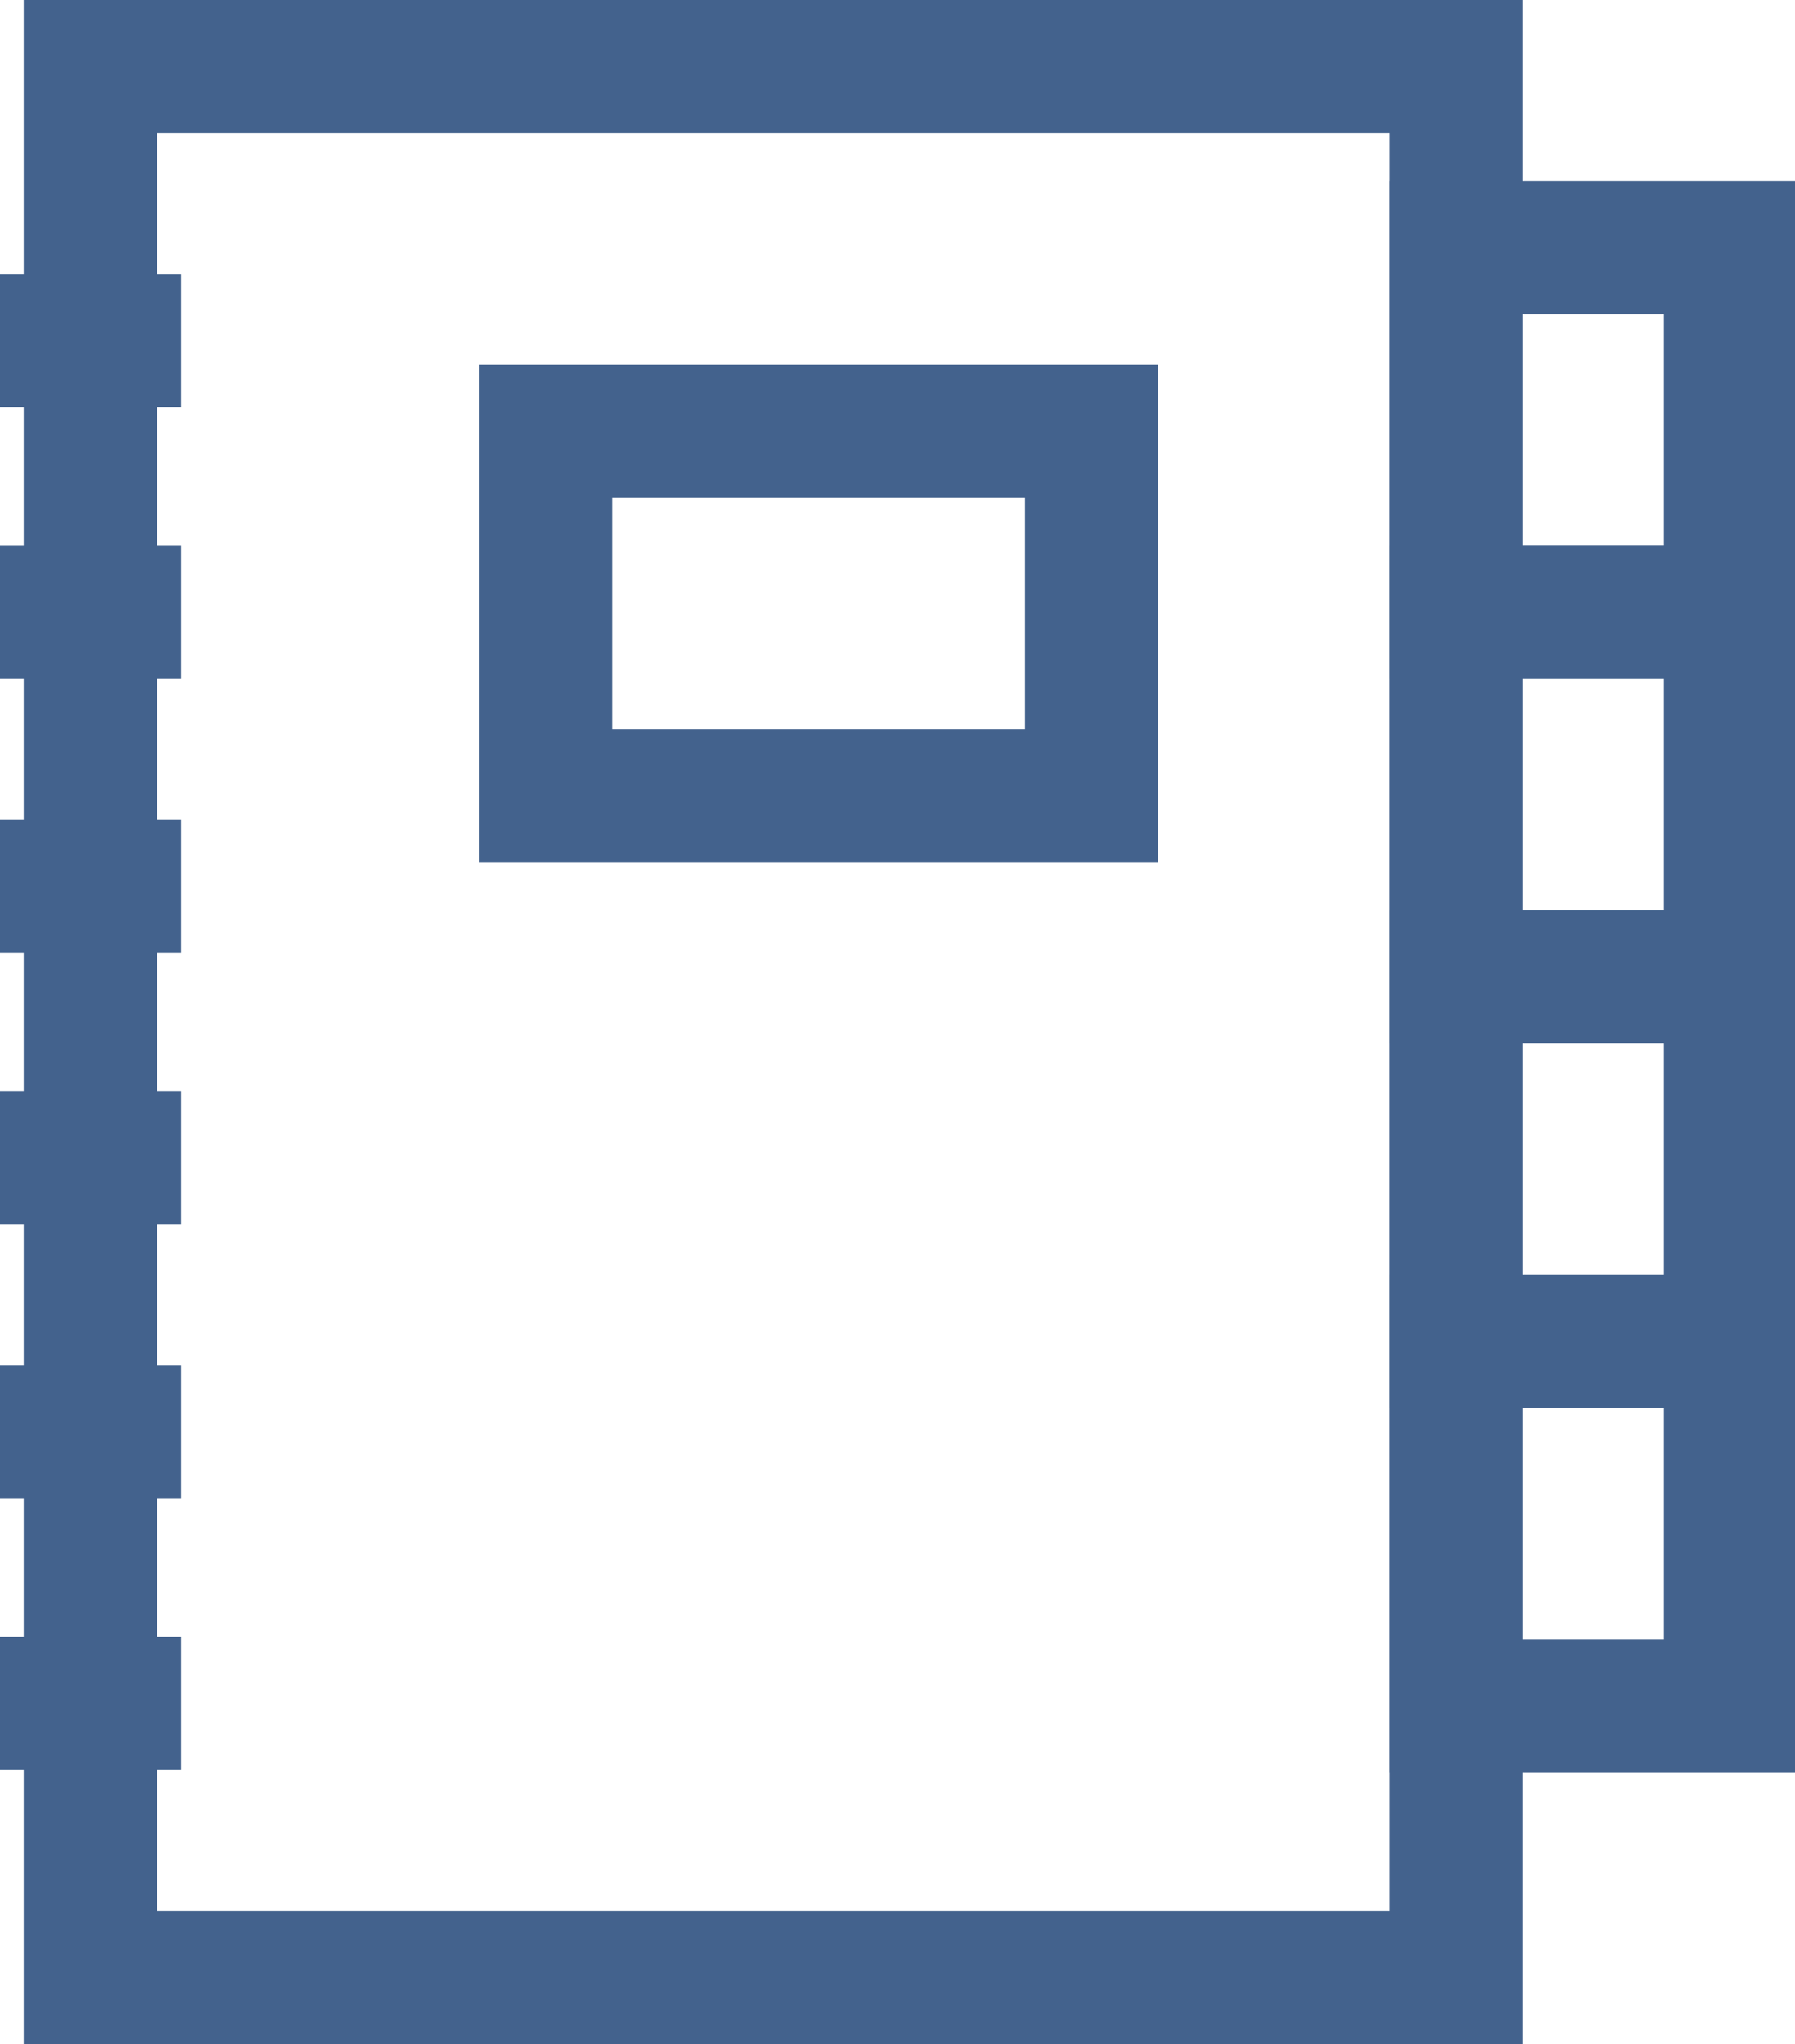
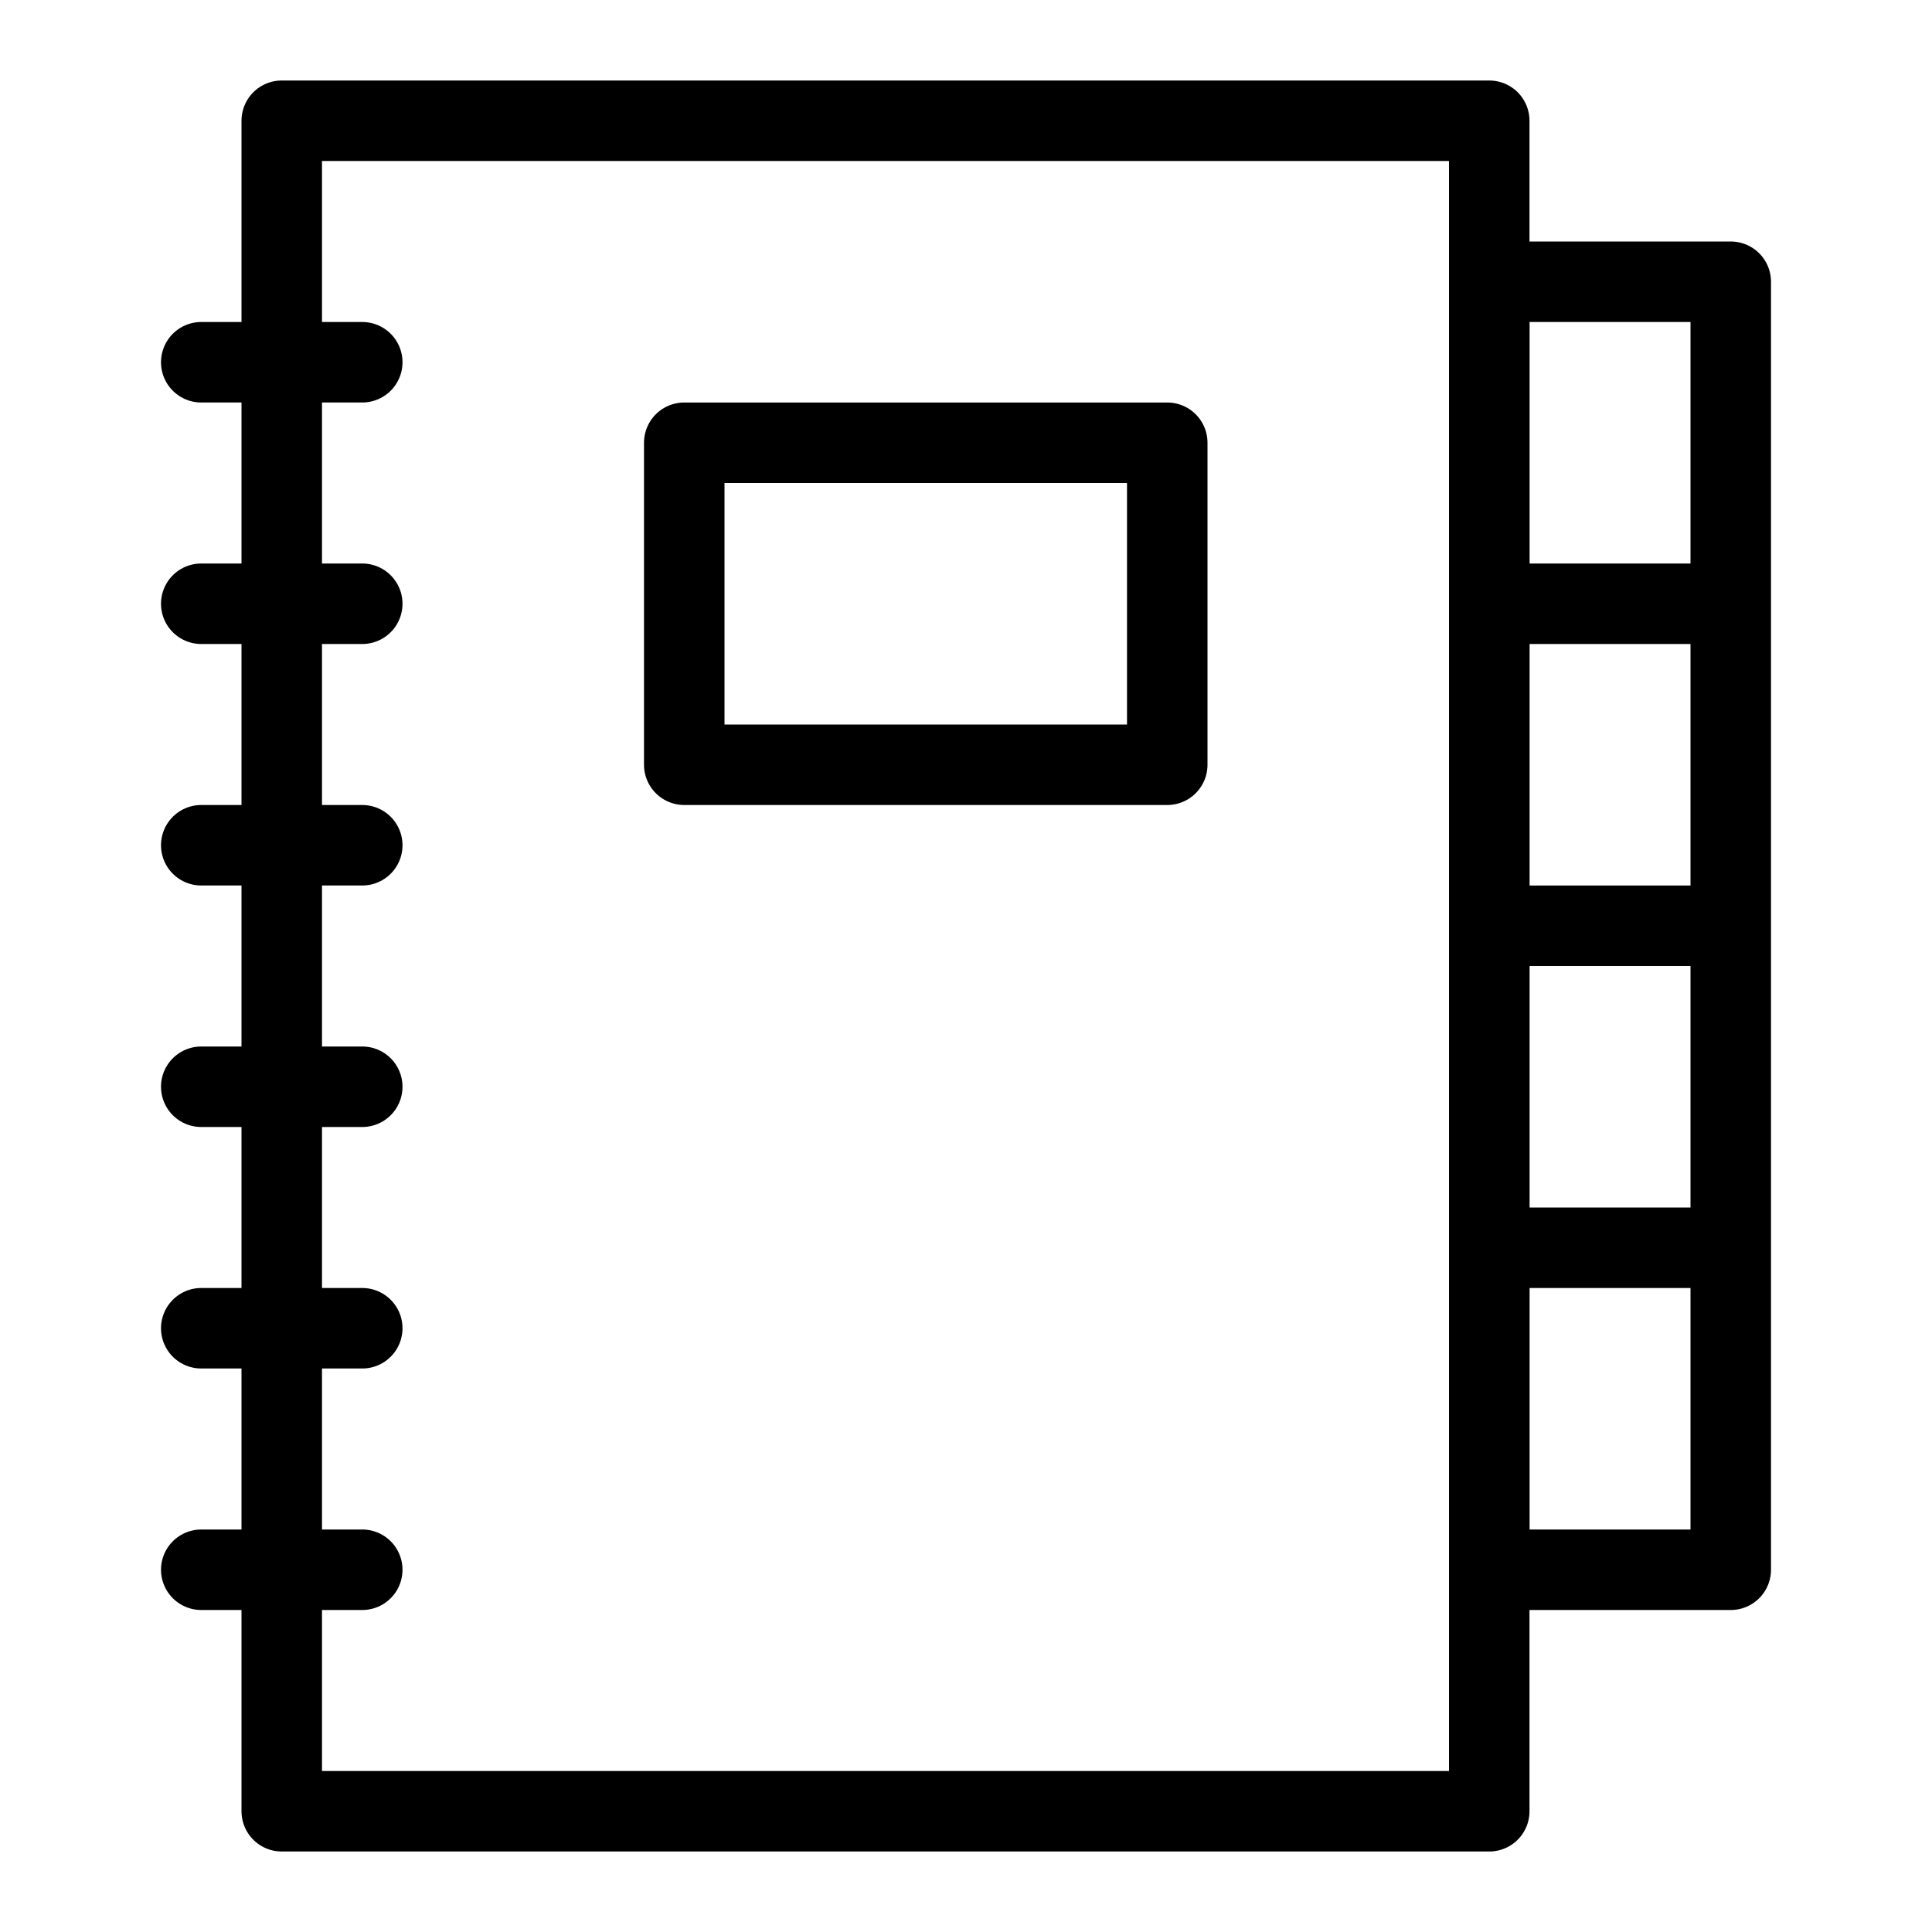
- <svg xmlns="http://www.w3.org/2000/svg" version="1.1" id="Layer_1" x="0px" y="0px" viewBox="0 0 67.4 76.8" style="enable-background:new 0 0 67.4 76.8;" xml:space="preserve">
-   <style type="text/css">
- 	.st0{fill:none;stroke:#43628D;stroke-width:5;stroke-miterlimit:10;}
- 	.st1{fill:#1B2535;}
- 	.st2{fill:none;stroke:#1B2535;stroke-width:5;stroke-miterlimit:10;}
- 	.st3{fill:none;stroke:#231F20;stroke-width:5;stroke-linecap:round;stroke-linejoin:round;stroke-miterlimit:10;}
- 	.st4{fill:none;stroke:#231F20;stroke-width:5;stroke-linecap:round;stroke-miterlimit:10;}
- 	.st5{fill:#231F20;}
- 	.st6{fill:none;stroke:#43628D;stroke-width:4.953;stroke-miterlimit:10;}
- 	.st7{fill:none;stroke:#1B2535;stroke-width:5.726;stroke-miterlimit:10;}
- </style>
-   <g>
-     <rect x="3.4" y="2.5" class="st0" width="51.3" height="71.8" />
-     <rect x="20.5" y="16.2" class="st0" width="20.5" height="13.7" />
-     <line class="st0" x1="0" y1="12.8" x2="6.8" y2="12.8" />
-     <line class="st0" x1="0" y1="23" x2="6.8" y2="23" />
-     <line class="st0" x1="0" y1="33.3" x2="6.8" y2="33.3" />
-     <line class="st0" x1="0" y1="43.5" x2="6.8" y2="43.5" />
-     <line class="st0" x1="0" y1="53.8" x2="6.8" y2="53.8" />
-     <line class="st0" x1="0" y1="64" x2="6.8" y2="64" />
-     <rect x="54.7" y="9.3" class="st0" width="10.3" height="13.7" />
-     <rect x="54.7" y="23" class="st0" width="10.3" height="13.7" />
-     <rect x="54.7" y="36.7" class="st0" width="10.3" height="13.7" />
-     <rect x="54.7" y="50.4" class="st0" width="10.3" height="13.7" />
+ <svg xmlns="http://www.w3.org/2000/svg" width="24" height="24" viewBox="0 0 24 24">
+   <g stroke="#000" stroke-linecap="round" stroke-linejoin="round" stroke-miterlimit="10" fill="none">
+     <path d="M3.5 1.5h15v21h-15zM8.5 5.5h6v4h-6zM2.5 4.5h2M2.5 7.5h2M2.5 10.5h2M2.5 13.5h2M2.5 16.5h2M2.5 19.5h2" />
+     <path d="M18.5 3.5h3v4h-3zM18.5 7.5h3v4h-3zM18.5 11.5h3v4h-3zM18.5 15.5h3v4h-3z" />
  </g>
</svg>
